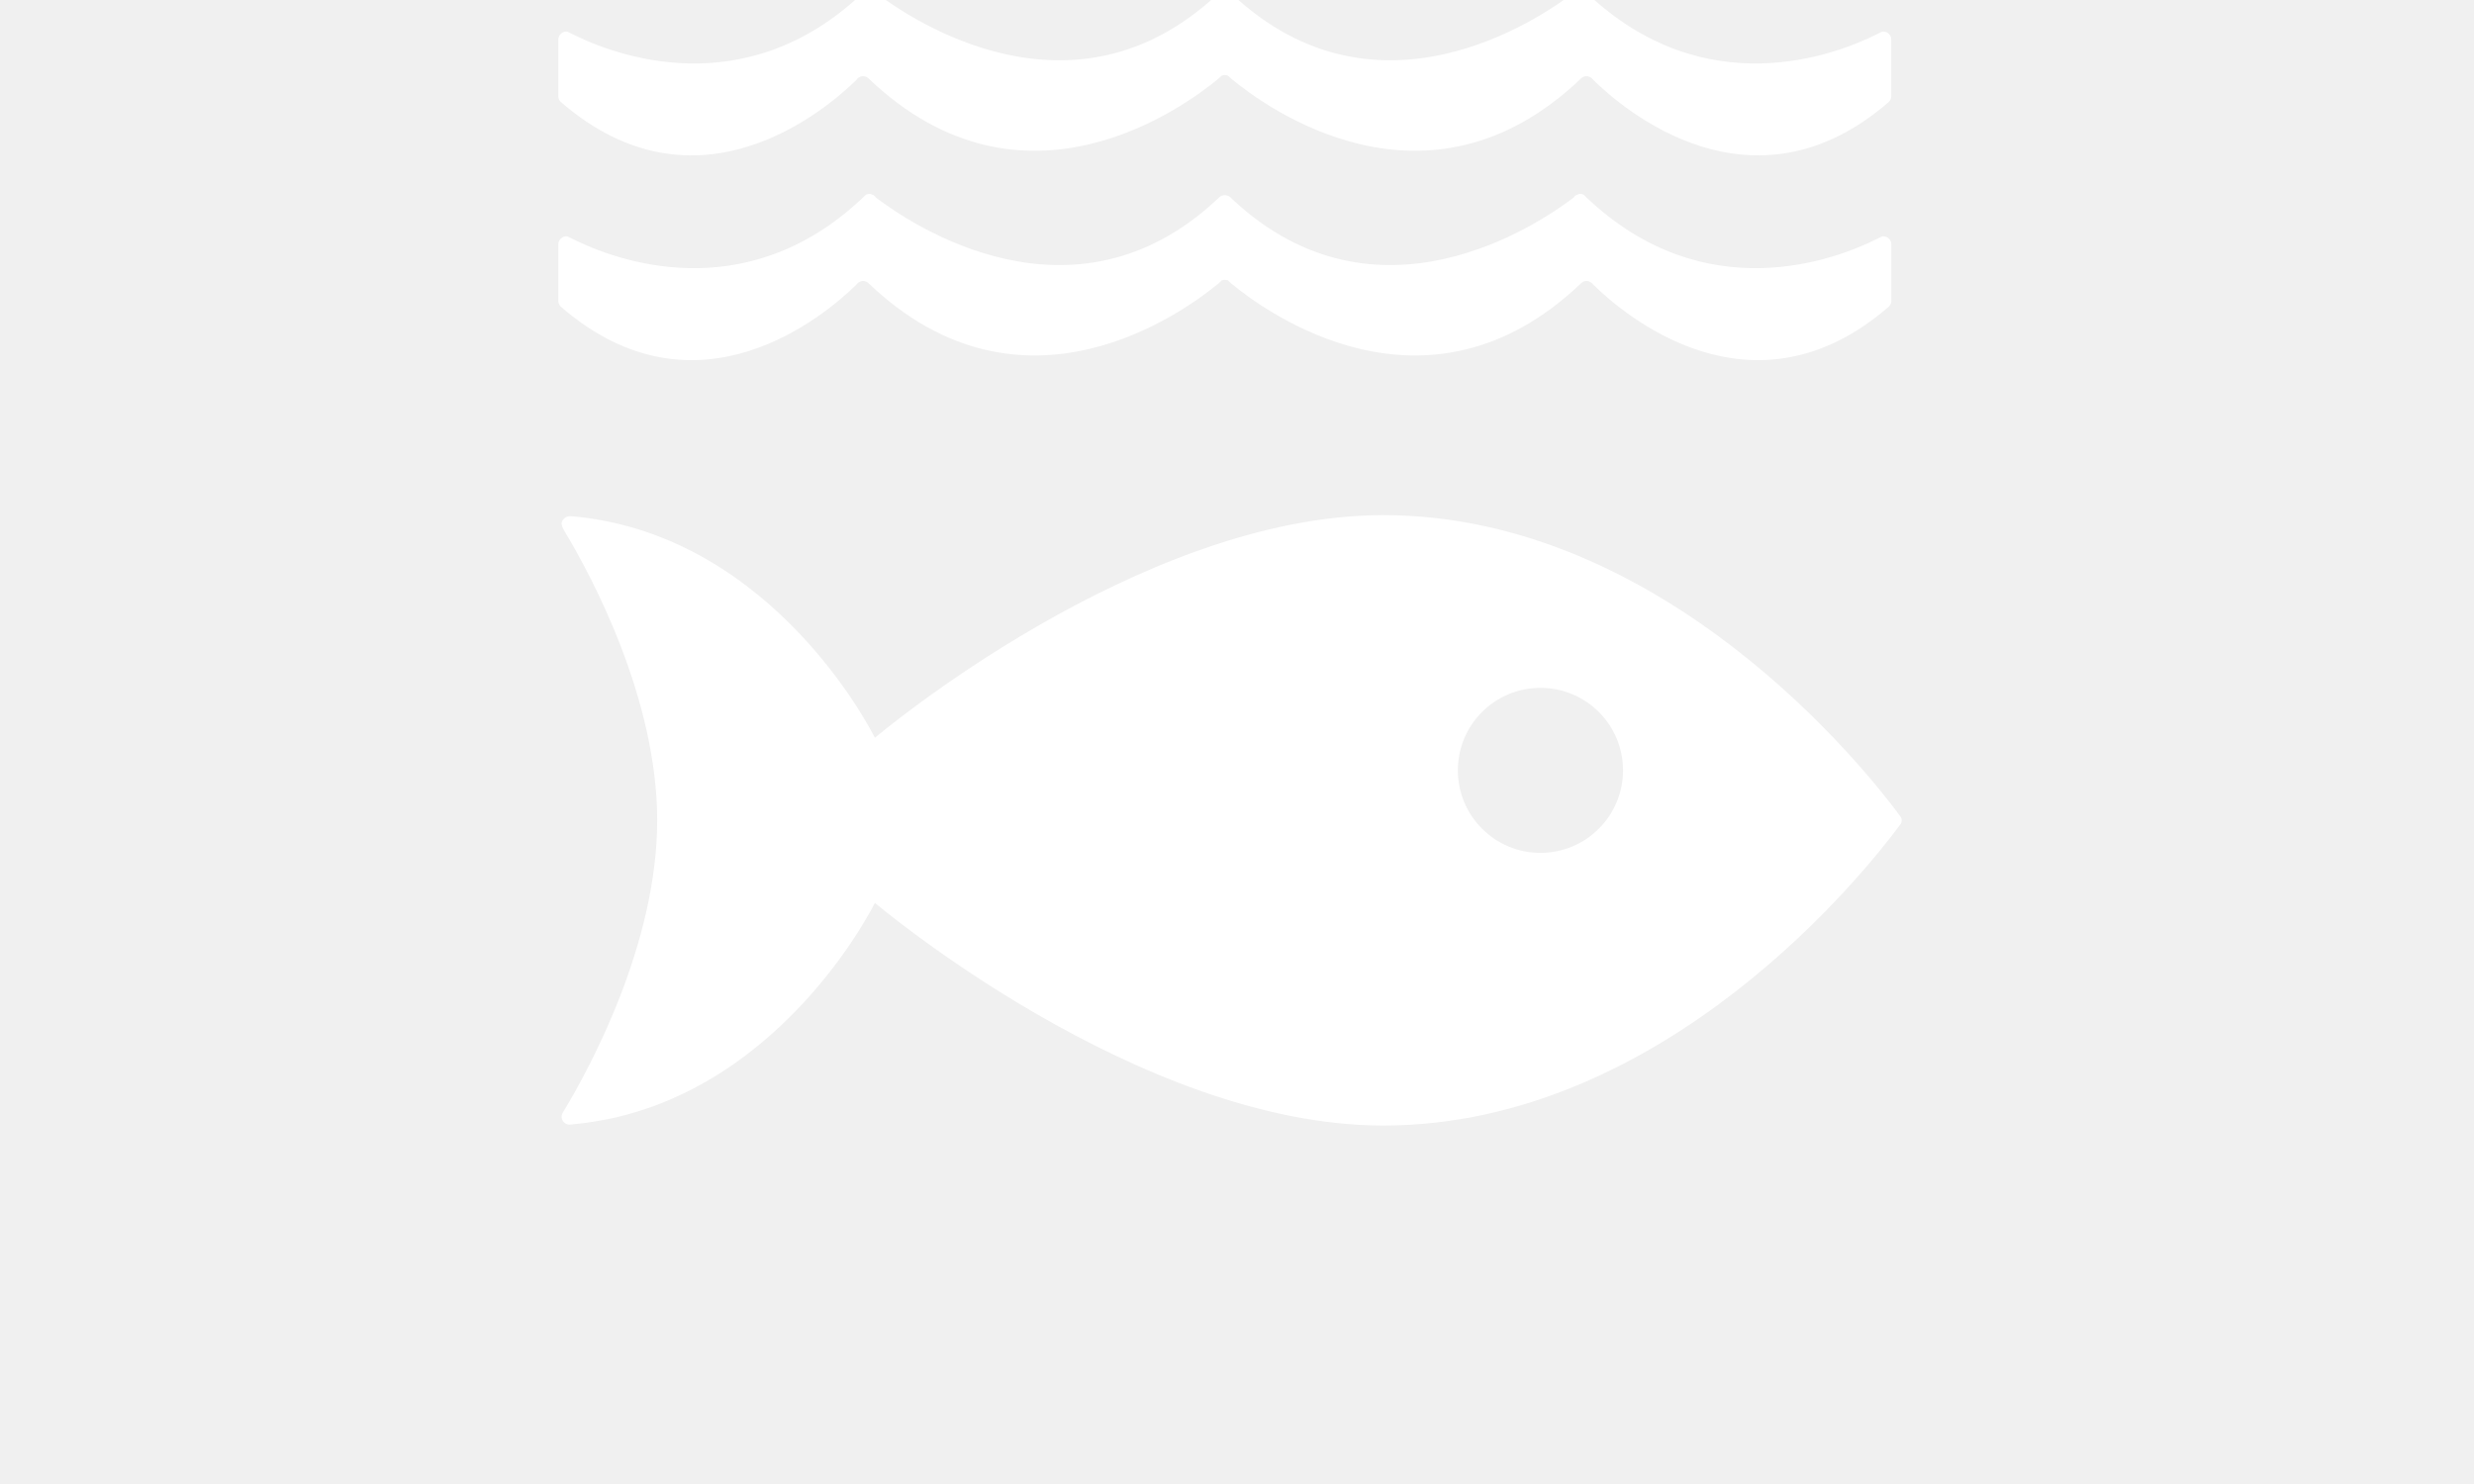
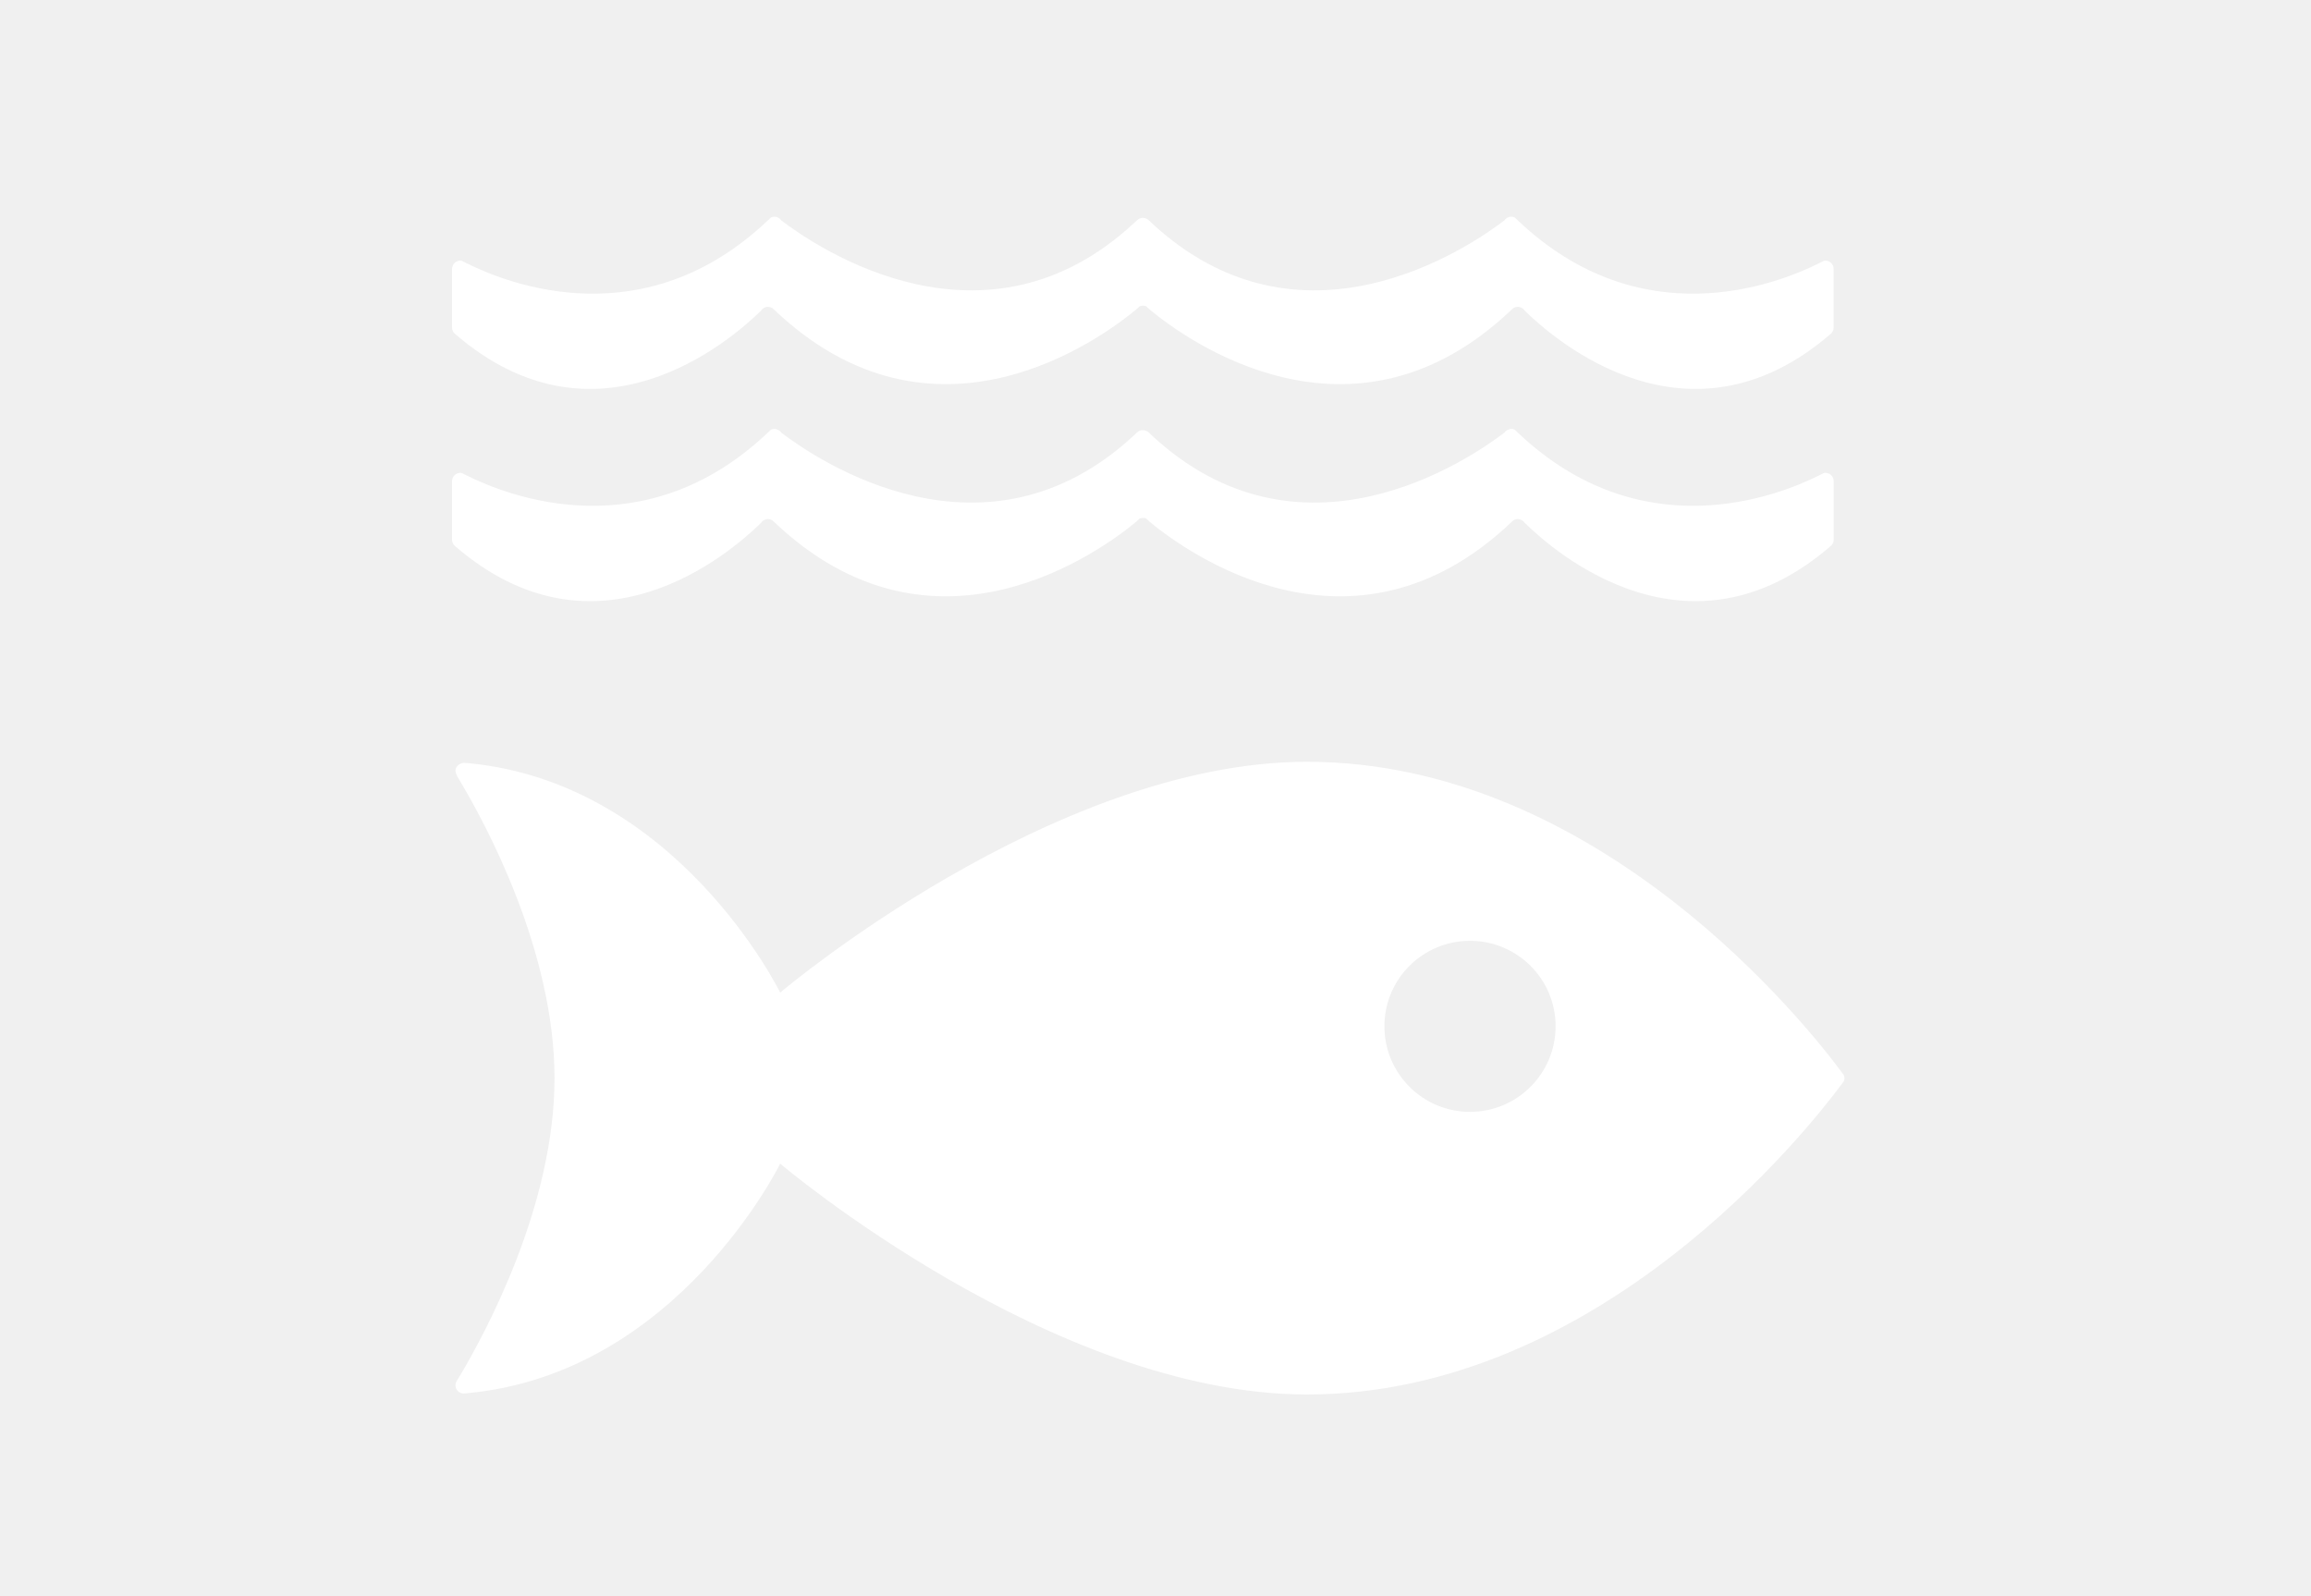
- <svg xmlns="http://www.w3.org/2000/svg" width="100%" height="100%" viewBox="0 162 405 243" version="1.1" xml:space="preserve" style="fill-rule:evenodd;clip-rule:evenodd;stroke-linejoin:round;stroke-miterlimit:2;">
+ <svg xmlns="http://www.w3.org/2000/svg" width="100%" height="100%" viewBox="20 126 365 252" version="1.1" xml:space="preserve" style="fill-rule:evenodd;clip-rule:evenodd;stroke-linejoin:round;stroke-miterlimit:2;">
  <g transform="matrix(4.166667,0,0,4.166667,-802.6542,-619.825)">
    <rect x="192.619" y="148.74" width="97.036" height="97.036" style="fill:none" />
  </g>
  <g transform="matrix(4.166667,0,0,4.166667,-802.6542,-876.7108)">
    <path d="M200.94,222.488C200.772,222.579 200.285,222.77 199.478,223.059C198.839,223.273 198.435,223.417 198.267,223.493L198.267,220.866C198.785,220.668 199.413,220.364 200.152,219.953C200.89,219.541 201.412,219.168 201.717,218.833L204.481,218.833L204.481,237.336L200.94,237.336L200.94,222.488Z" style="fill:white;fill-rule:nonzero;" />
  </g>
  <g transform="matrix(4.166667,0,0,4.166667,-802.6542,-876.7092)">
    <path d="M211.607,232.95L206.033,232.95L206.033,230.163L210.853,218.833L214.805,218.833L214.805,230.277L216.655,230.277L216.655,232.95L214.805,232.95L214.805,237.336L211.607,237.336L211.607,232.95ZM211.607,230.277L211.607,222.419L208.797,230.277L211.607,230.277Z" style="fill:white;fill-rule:nonzero;" />
  </g>
  <g transform="matrix(4.166667,0,0,4.166667,-802.6542,-924.4317)">
    <path d="M223.628,237.346L223.628,230.275L224.916,230.275L224.916,236.455L226.609,236.455L226.609,237.346L223.628,237.346Z" style="fill:white;fill-rule:nonzero;" />
  </g>
  <g transform="matrix(4.166667,0,0,4.166667,-802.6542,-924.4292)">
    <rect x="227.068" y="230.275" width="1.271" height="7.071" style="fill:white;" />
  </g>
  <g transform="matrix(4.166667,0,0,4.166667,-802.6542,-924.4317)">
    <path d="M229.164,237.346L229.164,230.275L232.068,230.275L232.068,231.167L230.452,231.167L230.452,233.222L231.744,233.222L231.744,234.13L230.452,234.13L230.452,237.346L229.164,237.346Z" style="fill:white;fill-rule:nonzero;" />
  </g>
  <g transform="matrix(4.166667,0,0,4.166667,-802.6542,-924.4317)">
    <path d="M232.485,237.346L232.485,230.275L235.445,230.275L235.445,231.184L233.773,231.184L233.773,233.214L235.095,233.214L235.095,234.122L233.773,234.122L233.773,236.455L235.466,236.455L235.466,237.346L232.485,237.346Z" style="fill:white;fill-rule:nonzero;" />
  </g>
  <g transform="matrix(4.166667,0,0,4.166667,-802.6542,-828.1325)">
    <path d="M223.628,225.79L223.628,218.719L225.36,218.719C225.687,218.719 225.972,218.748 226.215,218.807C226.458,218.865 226.674,218.962 226.863,219.097C227.052,219.232 227.195,219.419 227.291,219.657C227.388,219.896 227.435,220.185 227.432,220.523C227.429,221.396 227.082,221.884 226.392,221.986C226.81,222.066 227.122,222.248 227.328,222.534C227.534,222.82 227.638,223.221 227.641,223.739C227.644,224.41 227.476,224.919 227.138,225.268C226.8,225.616 226.306,225.79 225.658,225.79L223.628,225.79ZM224.916,221.602L225.317,221.602C225.695,221.602 225.955,221.521 226.097,221.359C226.24,221.197 226.311,220.924 226.311,220.54C226.311,220.341 226.287,220.18 226.24,220.056C226.193,219.933 226.114,219.839 226.004,219.777C225.893,219.714 225.77,219.673 225.635,219.653C225.5,219.633 225.32,219.623 225.095,219.623L224.916,219.623L224.916,221.602ZM224.916,224.882L225.389,224.882C225.773,224.882 226.039,224.792 226.187,224.613C226.335,224.434 226.409,224.138 226.409,223.726C226.409,223.299 226.326,222.99 226.159,222.798C225.993,222.607 225.714,222.511 225.321,222.511L224.916,222.511L224.916,224.882Z" style="fill:white;fill-rule:nonzero;" />
  </g>
  <g transform="matrix(4.166667,0,0,4.166667,-802.6542,-828.1325)">
    <path d="M228.215,225.79L228.215,218.719L231.175,218.719L231.175,219.628L229.503,219.628L229.503,221.657L230.825,221.657L230.825,222.566L229.503,222.566L229.503,224.899L231.196,224.899L231.196,225.79L228.215,225.79Z" style="fill:white;fill-rule:nonzero;" />
  </g>
  <g transform="matrix(4.166667,0,0,4.166667,-802.6542,-828.1325)">
    <path d="M231.676,225.79L231.676,218.719L232.964,218.719L232.964,224.899L234.657,224.899L234.657,225.79L231.676,225.79Z" style="fill:white;fill-rule:nonzero;" />
  </g>
  <g transform="matrix(4.166667,0,0,4.166667,-802.6542,-828.115)">
    <path d="M236.924,225.871C236.196,225.871 235.674,225.674 235.359,225.278C235.043,224.883 234.885,224.305 234.885,223.543L234.885,220.933C234.885,220.557 234.921,220.232 234.992,219.956C235.063,219.681 235.178,219.441 235.335,219.24C235.493,219.038 235.704,218.886 235.969,218.786C236.233,218.685 236.552,218.634 236.924,218.634C237.649,218.634 238.17,218.829 238.487,219.218C238.804,219.608 238.963,220.18 238.963,220.933L238.963,223.543C238.963,223.912 238.926,224.237 238.854,224.517C238.781,224.797 238.666,225.04 238.508,225.246C238.351,225.452 238.14,225.608 237.875,225.713C237.611,225.819 237.294,225.871 236.924,225.871M236.602,224.861C236.692,224.898 236.799,224.916 236.924,224.916C237.049,224.916 237.156,224.898 237.244,224.861C237.332,224.824 237.402,224.775 237.455,224.715C237.507,224.656 237.549,224.578 237.579,224.481C237.609,224.384 237.628,224.288 237.638,224.191C237.648,224.094 237.653,223.979 237.653,223.846L237.653,220.634C237.653,220.464 237.645,220.322 237.628,220.208C237.611,220.094 237.577,219.987 237.528,219.886C237.478,219.785 237.403,219.71 237.304,219.66C237.204,219.61 237.078,219.585 236.924,219.585C236.771,219.585 236.643,219.61 236.542,219.66C236.441,219.71 236.367,219.785 236.318,219.886C236.27,219.987 236.237,220.094 236.22,220.208C236.203,220.322 236.195,220.464 236.195,220.634L236.195,223.846C236.195,223.979 236.2,224.094 236.21,224.191C236.22,224.288 236.24,224.384 236.269,224.481C236.299,224.578 236.34,224.656 236.391,224.715C236.442,224.775 236.513,224.824 236.602,224.861" style="fill:white;fill-rule:nonzero;" />
  </g>
  <g transform="matrix(4.166667,0,0,4.166667,-802.6542,-828.1325)">
    <path d="M240.411,225.79L239.4,218.719L240.484,218.719L241.064,223.278L241.818,218.719L242.684,218.719L243.456,223.282L244.036,218.719L245.098,218.719L244.087,225.79L243.059,225.79L242.262,221.069L241.469,225.79L240.411,225.79Z" style="fill:white;fill-rule:nonzero;" />
  </g>
  <g transform="matrix(4.166667,0,0,4.166667,-802.6542,-828.1325)">
    <path d="M248.288,225.79L247.277,218.719L248.361,218.719L248.941,223.278L249.695,218.719L250.561,218.719L251.333,223.282L251.913,218.719L252.975,218.719L251.964,225.79L250.936,225.79L250.139,221.069L249.346,225.79L248.288,225.79Z" style="fill:white;fill-rule:nonzero;" />
  </g>
  <g transform="matrix(4.166667,0,0,4.166667,-802.6542,-828.1325)">
    <path d="M252.939,225.79L254.376,218.719L255.719,218.719L257.152,225.79L255.954,225.79L255.668,224.148L254.444,224.148L254.154,225.79L252.939,225.79ZM254.581,223.308L255.528,223.308L255.054,220.404L254.581,223.308Z" style="fill:white;fill-rule:nonzero;" />
  </g>
  <g transform="matrix(4.166667,0,0,4.166667,-802.6542,-828.1325)">
    <path d="M258.029,225.79L258.029,219.67L256.843,219.67L256.843,218.719L260.464,218.719L260.464,219.67L259.317,219.67L259.317,225.79L258.029,225.79Z" style="fill:white;fill-rule:nonzero;" />
  </g>
  <g transform="matrix(4.166667,0,0,4.166667,-802.6542,-828.1325)">
    <path d="M260.765,225.79L260.765,218.719L263.725,218.719L263.725,219.628L262.053,219.628L262.053,221.657L263.375,221.657L263.375,222.566L262.053,222.566L262.053,224.899L263.746,224.899L263.746,225.79L260.765,225.79Z" style="fill:white;fill-rule:nonzero;" />
  </g>
  <g transform="matrix(4.166667,0,0,4.166667,-802.6542,-828.1325)">
    <path d="M264.226,225.79L264.226,218.719L265.847,218.719C266.219,218.719 266.539,218.75 266.806,218.811C267.073,218.872 267.306,218.974 267.503,219.118C267.701,219.262 267.849,219.456 267.947,219.702C268.045,219.948 268.094,220.249 268.094,220.604C268.094,221.048 268.028,221.41 267.896,221.691C267.764,221.973 267.545,222.178 267.241,222.306L268.222,225.79L266.93,225.79L266.085,222.562L265.514,222.562L265.514,225.79L264.226,225.79ZM265.514,221.738L265.825,221.738C266.206,221.738 266.477,221.657 266.638,221.495C266.798,221.334 266.879,221.056 266.879,220.664C266.879,220.286 266.809,220.015 266.67,219.852C266.53,219.688 266.274,219.606 265.902,219.606L265.514,219.606L265.514,221.738Z" style="fill:white;fill-rule:nonzero;" />
  </g>
  <g transform="matrix(4.166667,0,0,4.166667,-802.6542,-431.3367)">
    <path d="M267.241,174.406C266.014,172.749 258.089,162.645 246.979,162.645C237.331,162.645 227.01,171.396 227.01,171.396C227.01,171.396 223.133,163.46 215.202,162.698C215.155,162.698 215.106,162.688 215.053,162.688L215.004,162.688C214.838,162.697 214.683,162.858 214.701,163.001C214.724,163.14 214.825,163.292 214.825,163.292C215.848,164.989 218.456,169.817 218.456,174.641C218.456,179.48 215.832,184.322 214.819,186.011L214.751,186.118C214.721,186.169 214.701,186.22 214.701,186.286C214.701,186.453 214.831,186.583 214.994,186.598L215.08,186.591C215.106,186.591 215.135,186.591 215.163,186.583C223.119,185.842 227.01,177.882 227.01,177.882C227.01,177.882 237.331,186.634 246.979,186.634C258.089,186.634 266.014,176.53 267.241,174.876C267.275,174.831 267.302,174.792 267.326,174.763C267.34,174.724 267.352,174.687 267.352,174.641C267.352,174.598 267.34,174.554 267.326,174.52C267.302,174.486 267.275,174.447 267.241,174.406M253.157,175.918C251.366,175.918 249.914,174.464 249.914,172.673C249.914,170.883 251.366,169.433 253.157,169.433C254.952,169.433 256.403,170.883 256.403,172.673C256.403,174.464 254.952,175.918 253.157,175.918" style="fill:white;fill-rule:nonzero;" />
  </g>
  <g transform="matrix(4.166667,0,0,4.166667,-802.6542,-597.7483)">
    <path d="M226.282,193.527C226.307,193.491 226.331,193.464 226.367,193.439C226.419,193.407 226.477,193.38 226.542,193.38C226.624,193.38 226.703,193.413 226.759,193.468C226.762,193.474 226.768,193.478 226.773,193.482C232.83,199.256 239.184,194.576 240.506,193.482L240.635,193.358C240.673,193.343 240.713,193.338 240.755,193.338C240.801,193.338 240.845,193.343 240.883,193.358L241.013,193.482C242.334,194.576 248.685,199.256 254.744,193.482C254.745,193.478 254.751,193.474 254.756,193.468C254.812,193.413 254.886,193.38 254.97,193.38C255.037,193.38 255.097,193.407 255.146,193.439C255.184,193.464 255.209,193.491 255.236,193.527C256.41,194.682 261.482,199.05 266.851,194.386C266.907,194.328 266.945,194.253 266.945,194.162L266.945,191.944C266.945,191.768 266.803,191.627 266.628,191.627C266.605,191.627 266.584,191.636 266.56,191.64C266.51,191.664 266.458,191.692 266.399,191.721C264.751,192.548 259.632,194.508 254.99,190.121C254.947,190.079 254.901,190.038 254.855,189.993C254.812,189.969 254.772,189.961 254.719,189.961C254.687,189.961 254.653,189.969 254.624,189.985C254.554,190.003 254.499,190.047 254.462,190.104C253.079,191.158 246.726,195.46 241.068,190.182L240.985,190.099C240.926,190.043 240.845,190.01 240.755,190.01C240.673,190.01 240.59,190.043 240.534,190.099L240.447,190.182C234.792,195.46 228.433,191.158 227.051,190.104C227.015,190.047 226.961,190.003 226.894,189.985C226.862,189.969 226.827,189.961 226.793,189.961C226.747,189.961 226.703,189.969 226.661,189.993C226.617,190.038 226.57,190.079 226.523,190.121C221.879,194.508 216.766,192.548 215.115,191.721C215.058,191.692 215.003,191.664 214.953,191.64C214.928,191.636 214.912,191.627 214.892,191.627C214.716,191.627 214.572,191.768 214.572,191.944L214.572,194.162C214.572,194.253 214.607,194.328 214.665,194.386C220.028,199.05 225.107,194.682 226.282,193.527" style="fill:white;fill-rule:nonzero;" />
  </g>
  <g transform="matrix(4.166667,0,0,4.166667,-802.6542,-664.7783)">
    <path d="M214.953,199.68C214.929,199.675 214.911,199.667 214.892,199.667C214.715,199.667 214.572,199.81 214.572,199.989L214.572,202.2C214.572,202.292 214.607,202.374 214.665,202.429C220.029,207.089 225.106,202.722 226.282,201.569C226.306,201.534 226.332,201.5 226.367,201.479C226.418,201.445 226.476,201.421 226.541,201.421C226.624,201.421 226.702,201.453 226.757,201.506C226.762,201.512 226.768,201.517 226.773,201.52C232.832,207.302 239.183,202.619 240.505,201.52L240.635,201.401C240.672,201.384 240.712,201.377 240.756,201.377C240.802,201.377 240.846,201.384 240.883,201.401L241.012,201.52C242.333,202.619 248.686,207.302 254.743,201.52C254.745,201.517 254.752,201.512 254.755,201.506C254.812,201.453 254.888,201.421 254.971,201.421C255.036,201.421 255.097,201.445 255.146,201.479C255.183,201.5 255.208,201.534 255.236,201.569C256.41,202.722 261.483,207.089 266.851,202.429C266.906,202.374 266.943,202.292 266.943,202.2L266.943,199.989C266.943,199.81 266.805,199.667 266.628,199.667C266.606,199.667 266.584,199.675 266.56,199.68C266.51,199.708 266.458,199.735 266.398,199.763C264.75,200.59 259.633,202.555 254.989,198.161C254.946,198.121 254.9,198.08 254.856,198.033C254.812,198.015 254.771,198.003 254.719,198.003C254.688,198.003 254.653,198.013 254.623,198.018C254.554,198.046 254.499,198.09 254.463,198.144C253.077,199.199 246.725,203.499 241.069,198.222L240.986,198.141C240.927,198.089 240.846,198.046 240.756,198.046C240.672,198.046 240.589,198.089 240.534,198.141L240.446,198.222C234.792,203.499 228.433,199.199 227.052,198.144C227.015,198.09 226.962,198.046 226.893,198.018C226.862,198.013 226.829,198.003 226.792,198.003C226.747,198.003 226.702,198.015 226.659,198.033C226.618,198.08 226.569,198.121 226.523,198.161C221.881,202.555 216.766,200.59 215.115,199.763C215.058,199.735 215.002,199.708 214.953,199.68" style="fill:white;fill-rule:nonzero;" />
  </g>
</svg>
